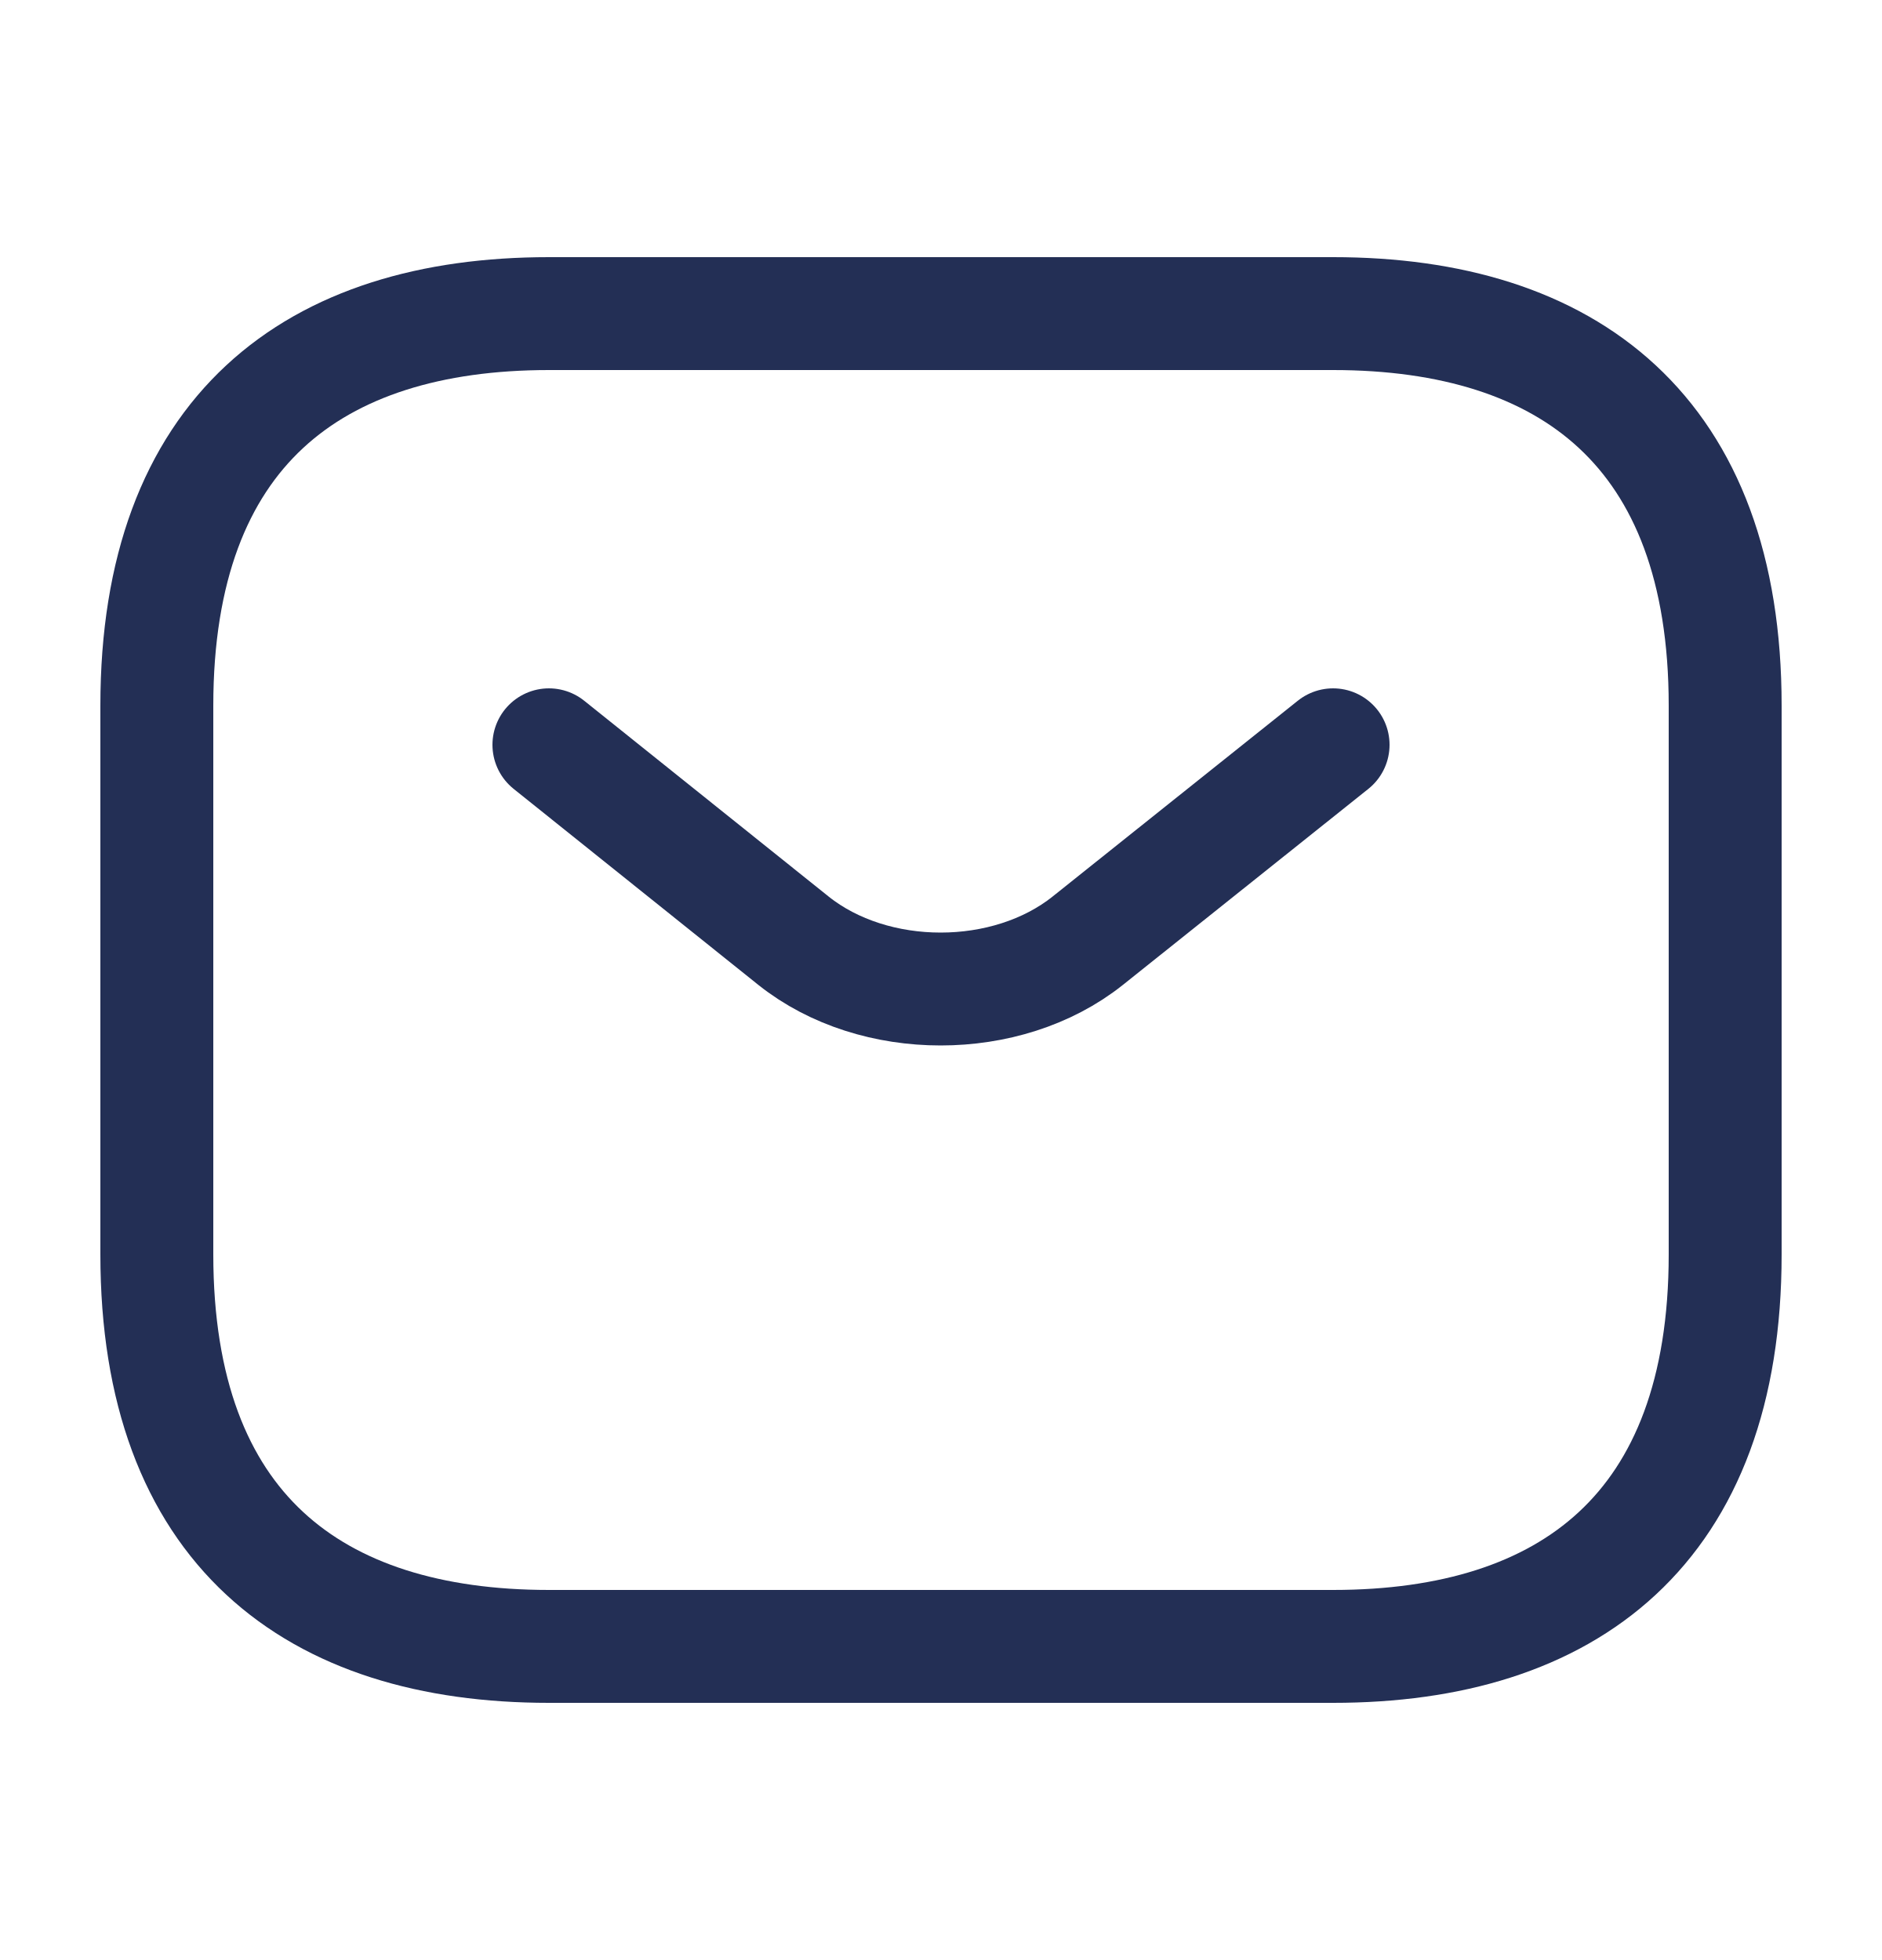
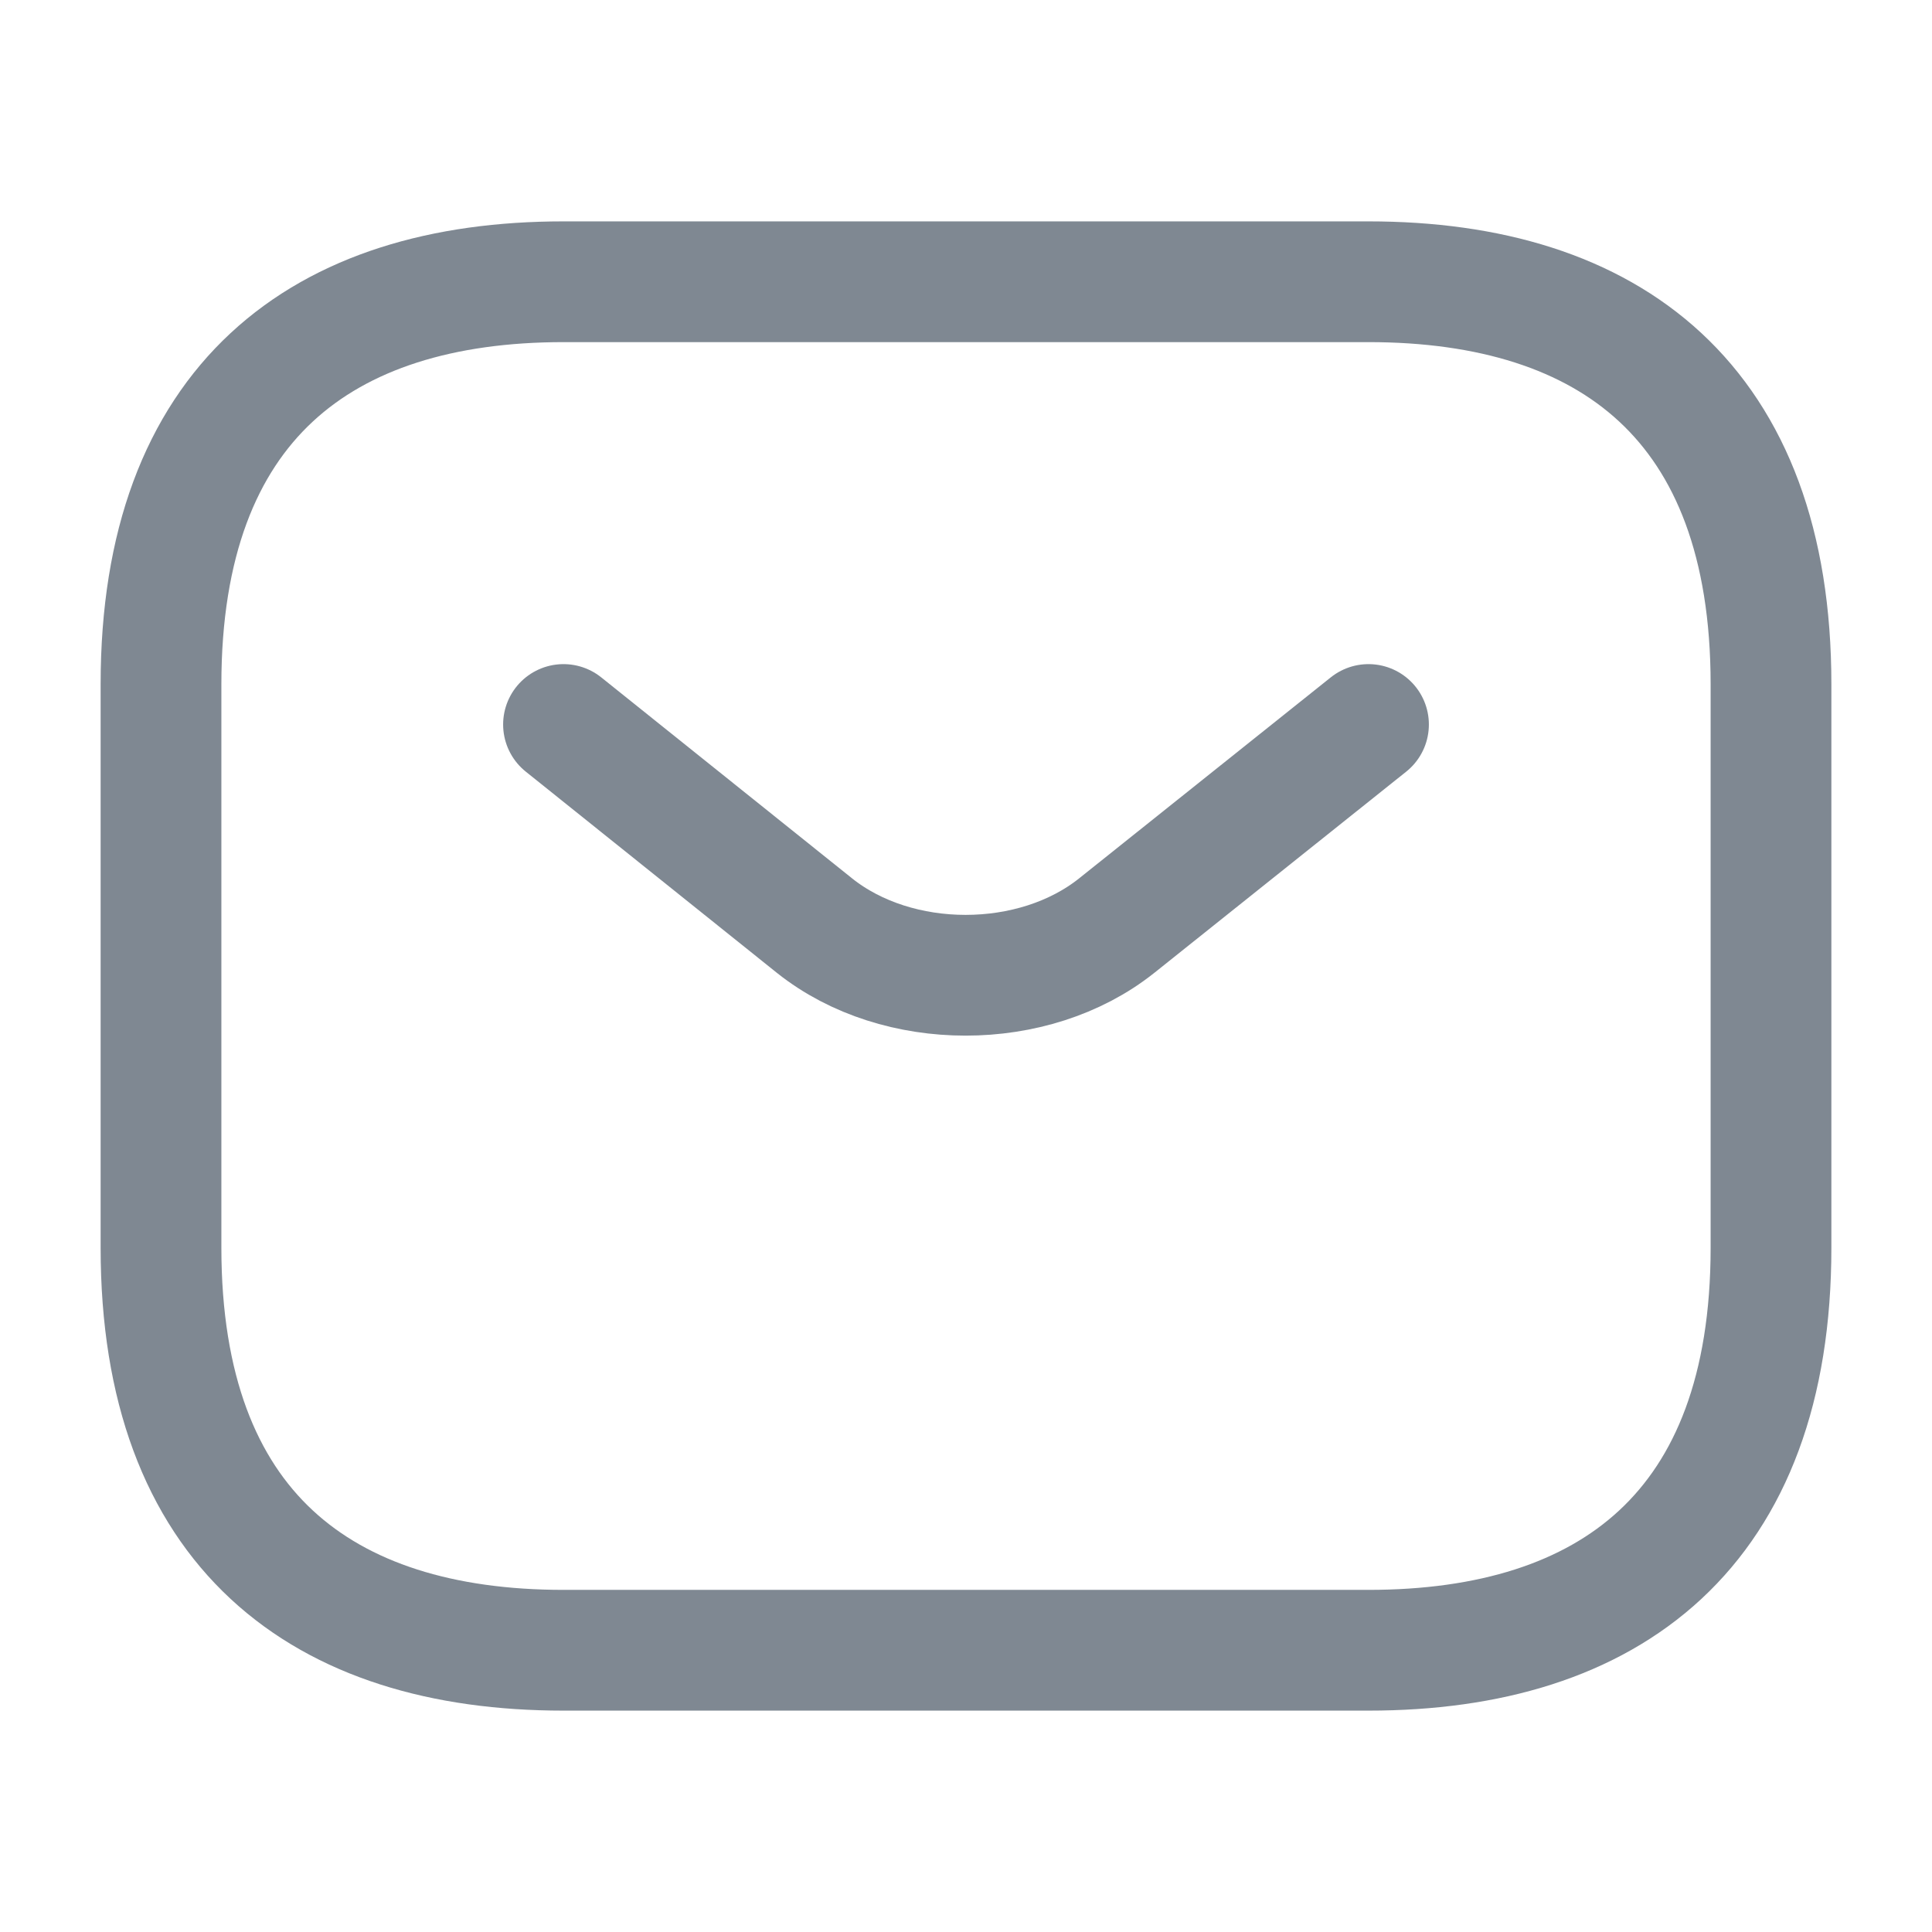
- <svg xmlns="http://www.w3.org/2000/svg" width="24" height="25" viewBox="0 0 24 25" fill="none">
-   <path d="M17 21H7C4 21 2 19.5 2 16V9C2 5.5 4 4 7 4H17C20 4 22 5.5 22 9V16C22 19.5 20 21 17 21Z" stroke="#232F55" stroke-width="1.44" stroke-miterlimit="10" stroke-linecap="round" stroke-linejoin="round" />
-   <path d="M17 9.5L13.87 12C12.84 12.82 11.15 12.82 10.12 12L7 9.5" stroke="#232F55" stroke-width="1.44" stroke-miterlimit="10" stroke-linecap="round" stroke-linejoin="round" />
+ <svg xmlns="http://www.w3.org/2000/svg" width="24" height="24" viewBox="0 0 24 24" fill="none">
+   <path d="M17 20.5H7C4 20.5 2 19 2 15.5V8.5C2 5 4 3.5 7 3.5H17C20 3.5 22 5 22 8.5V15.5C22 19 20 20.5 17 20.5Z" stroke="#7F8892" stroke-width="1.5" stroke-miterlimit="10" stroke-linecap="round" stroke-linejoin="round" />
+   <path d="M17 9L13.87 11.5C12.84 12.32 11.15 12.32 10.12 11.5L7 9" stroke="#7F8892" stroke-width="1.5" stroke-miterlimit="10" stroke-linecap="round" stroke-linejoin="round" />
</svg>
